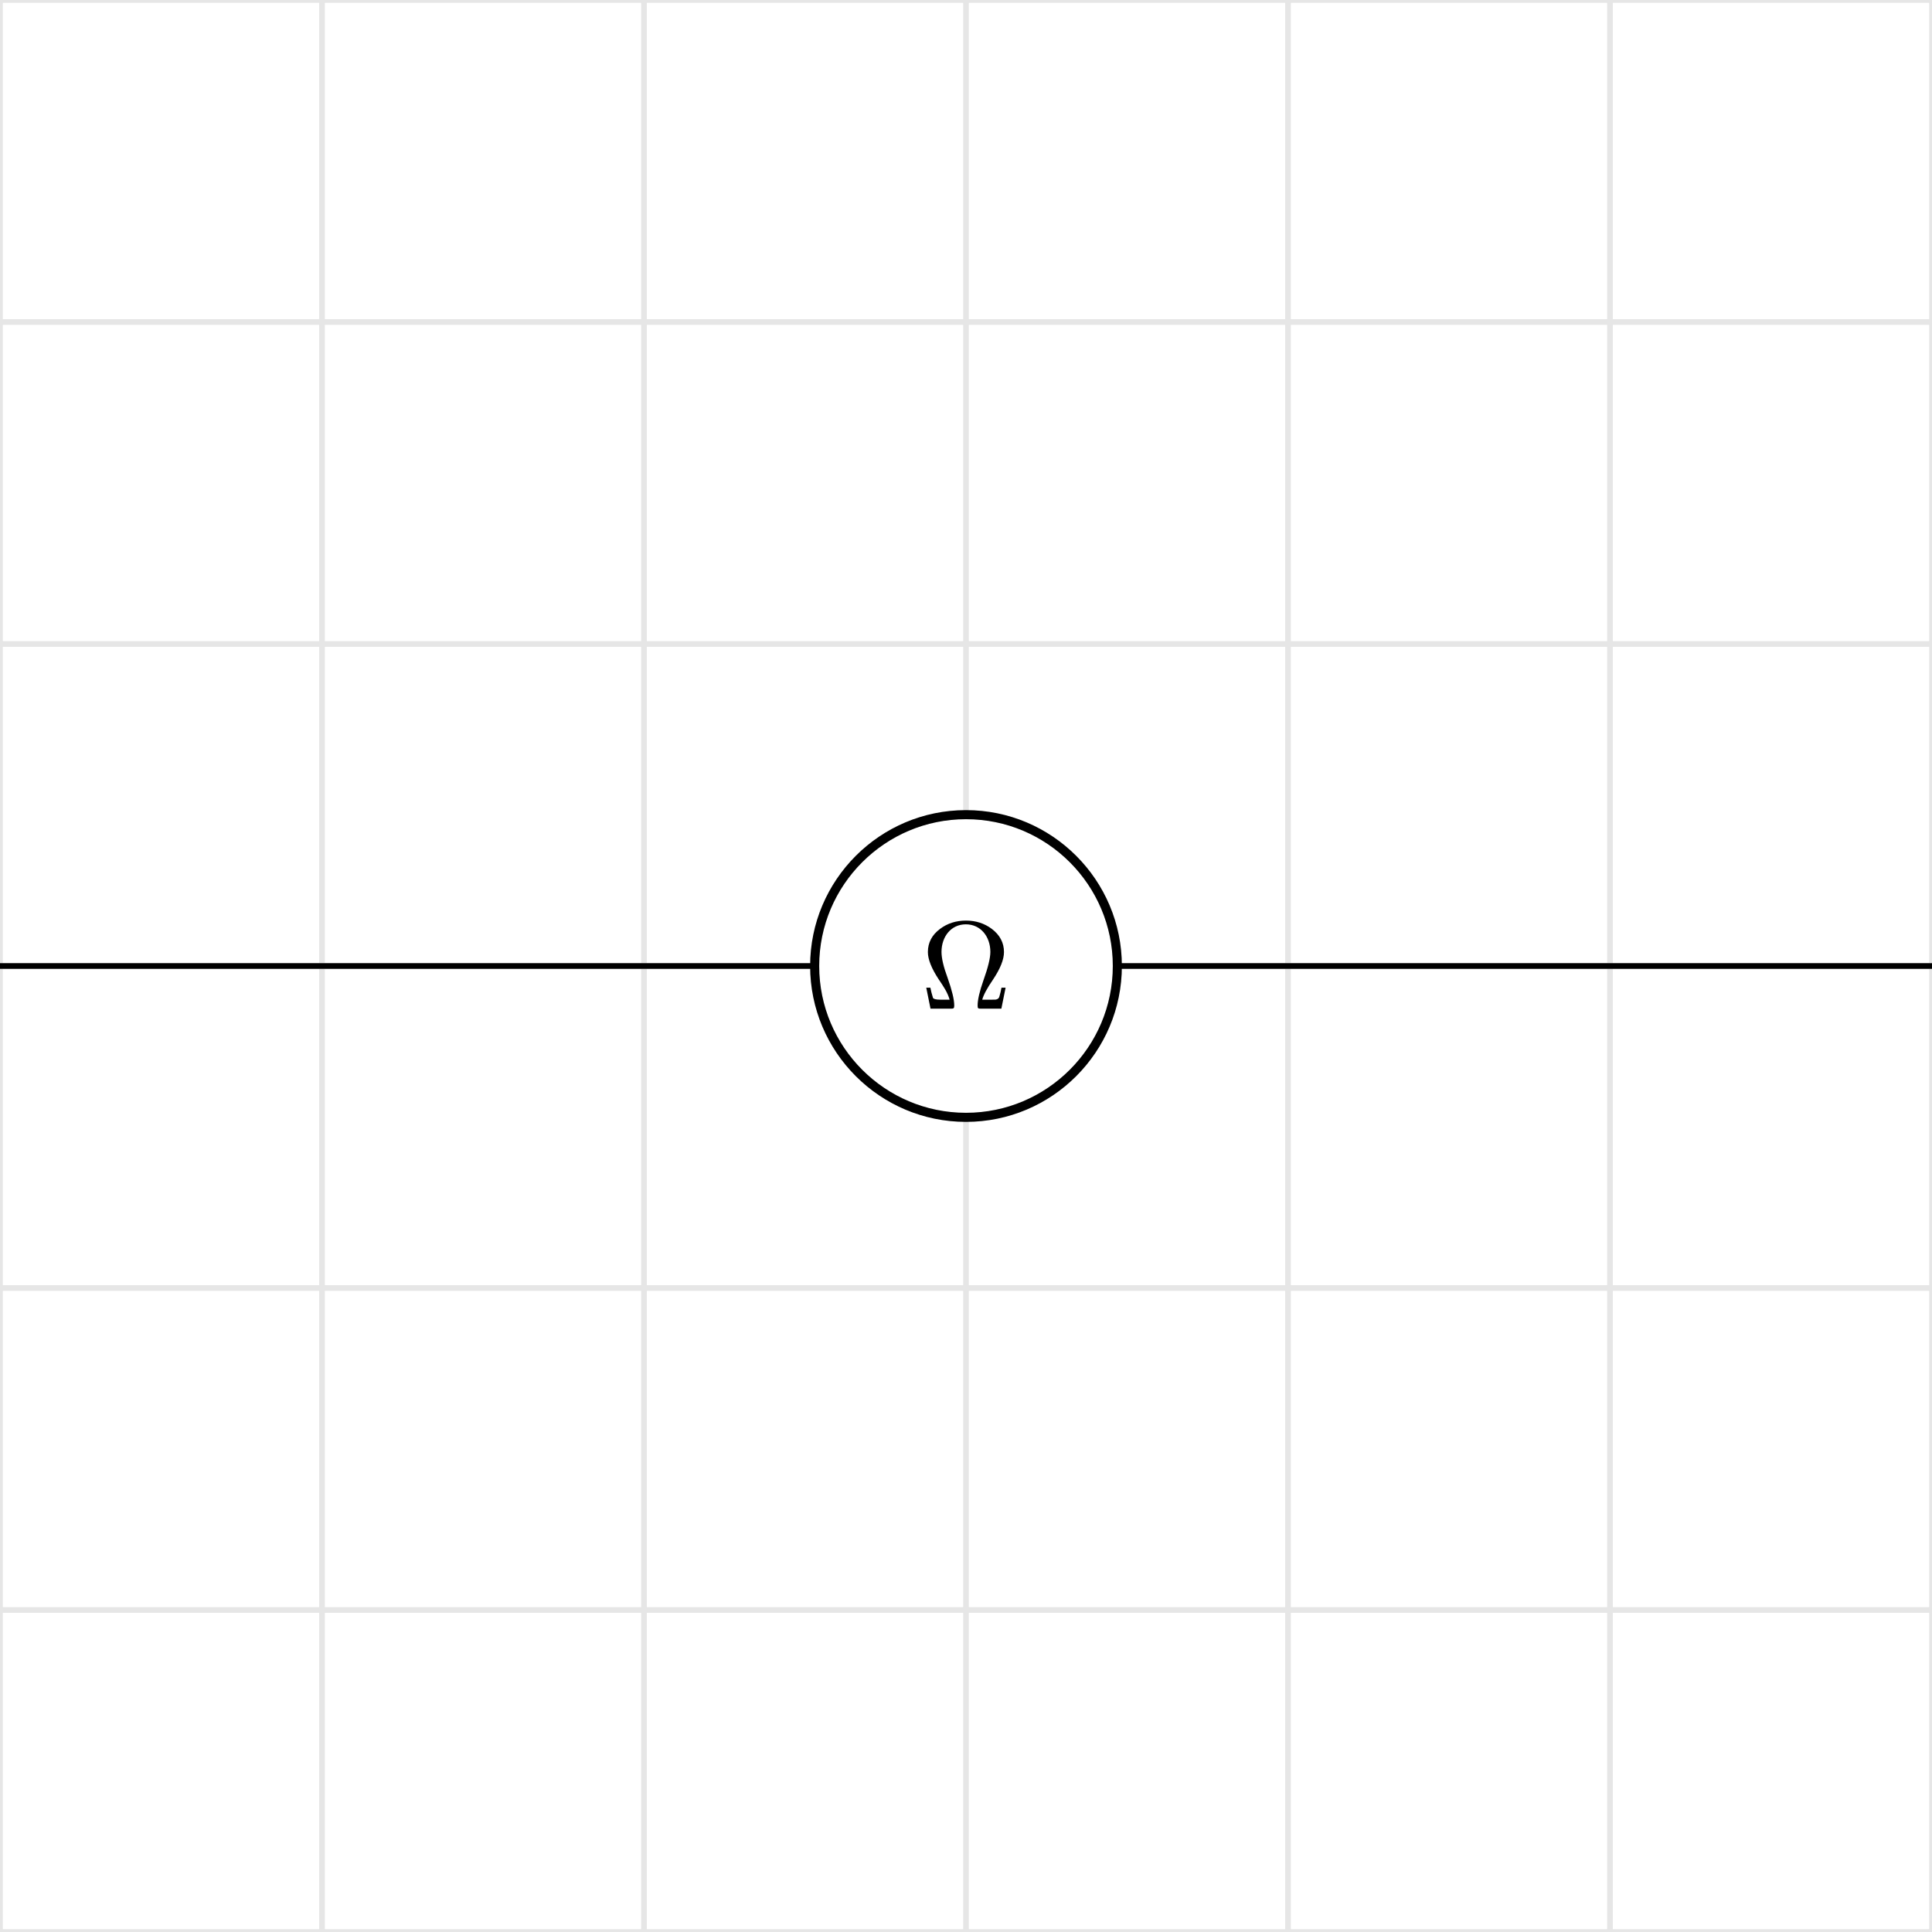
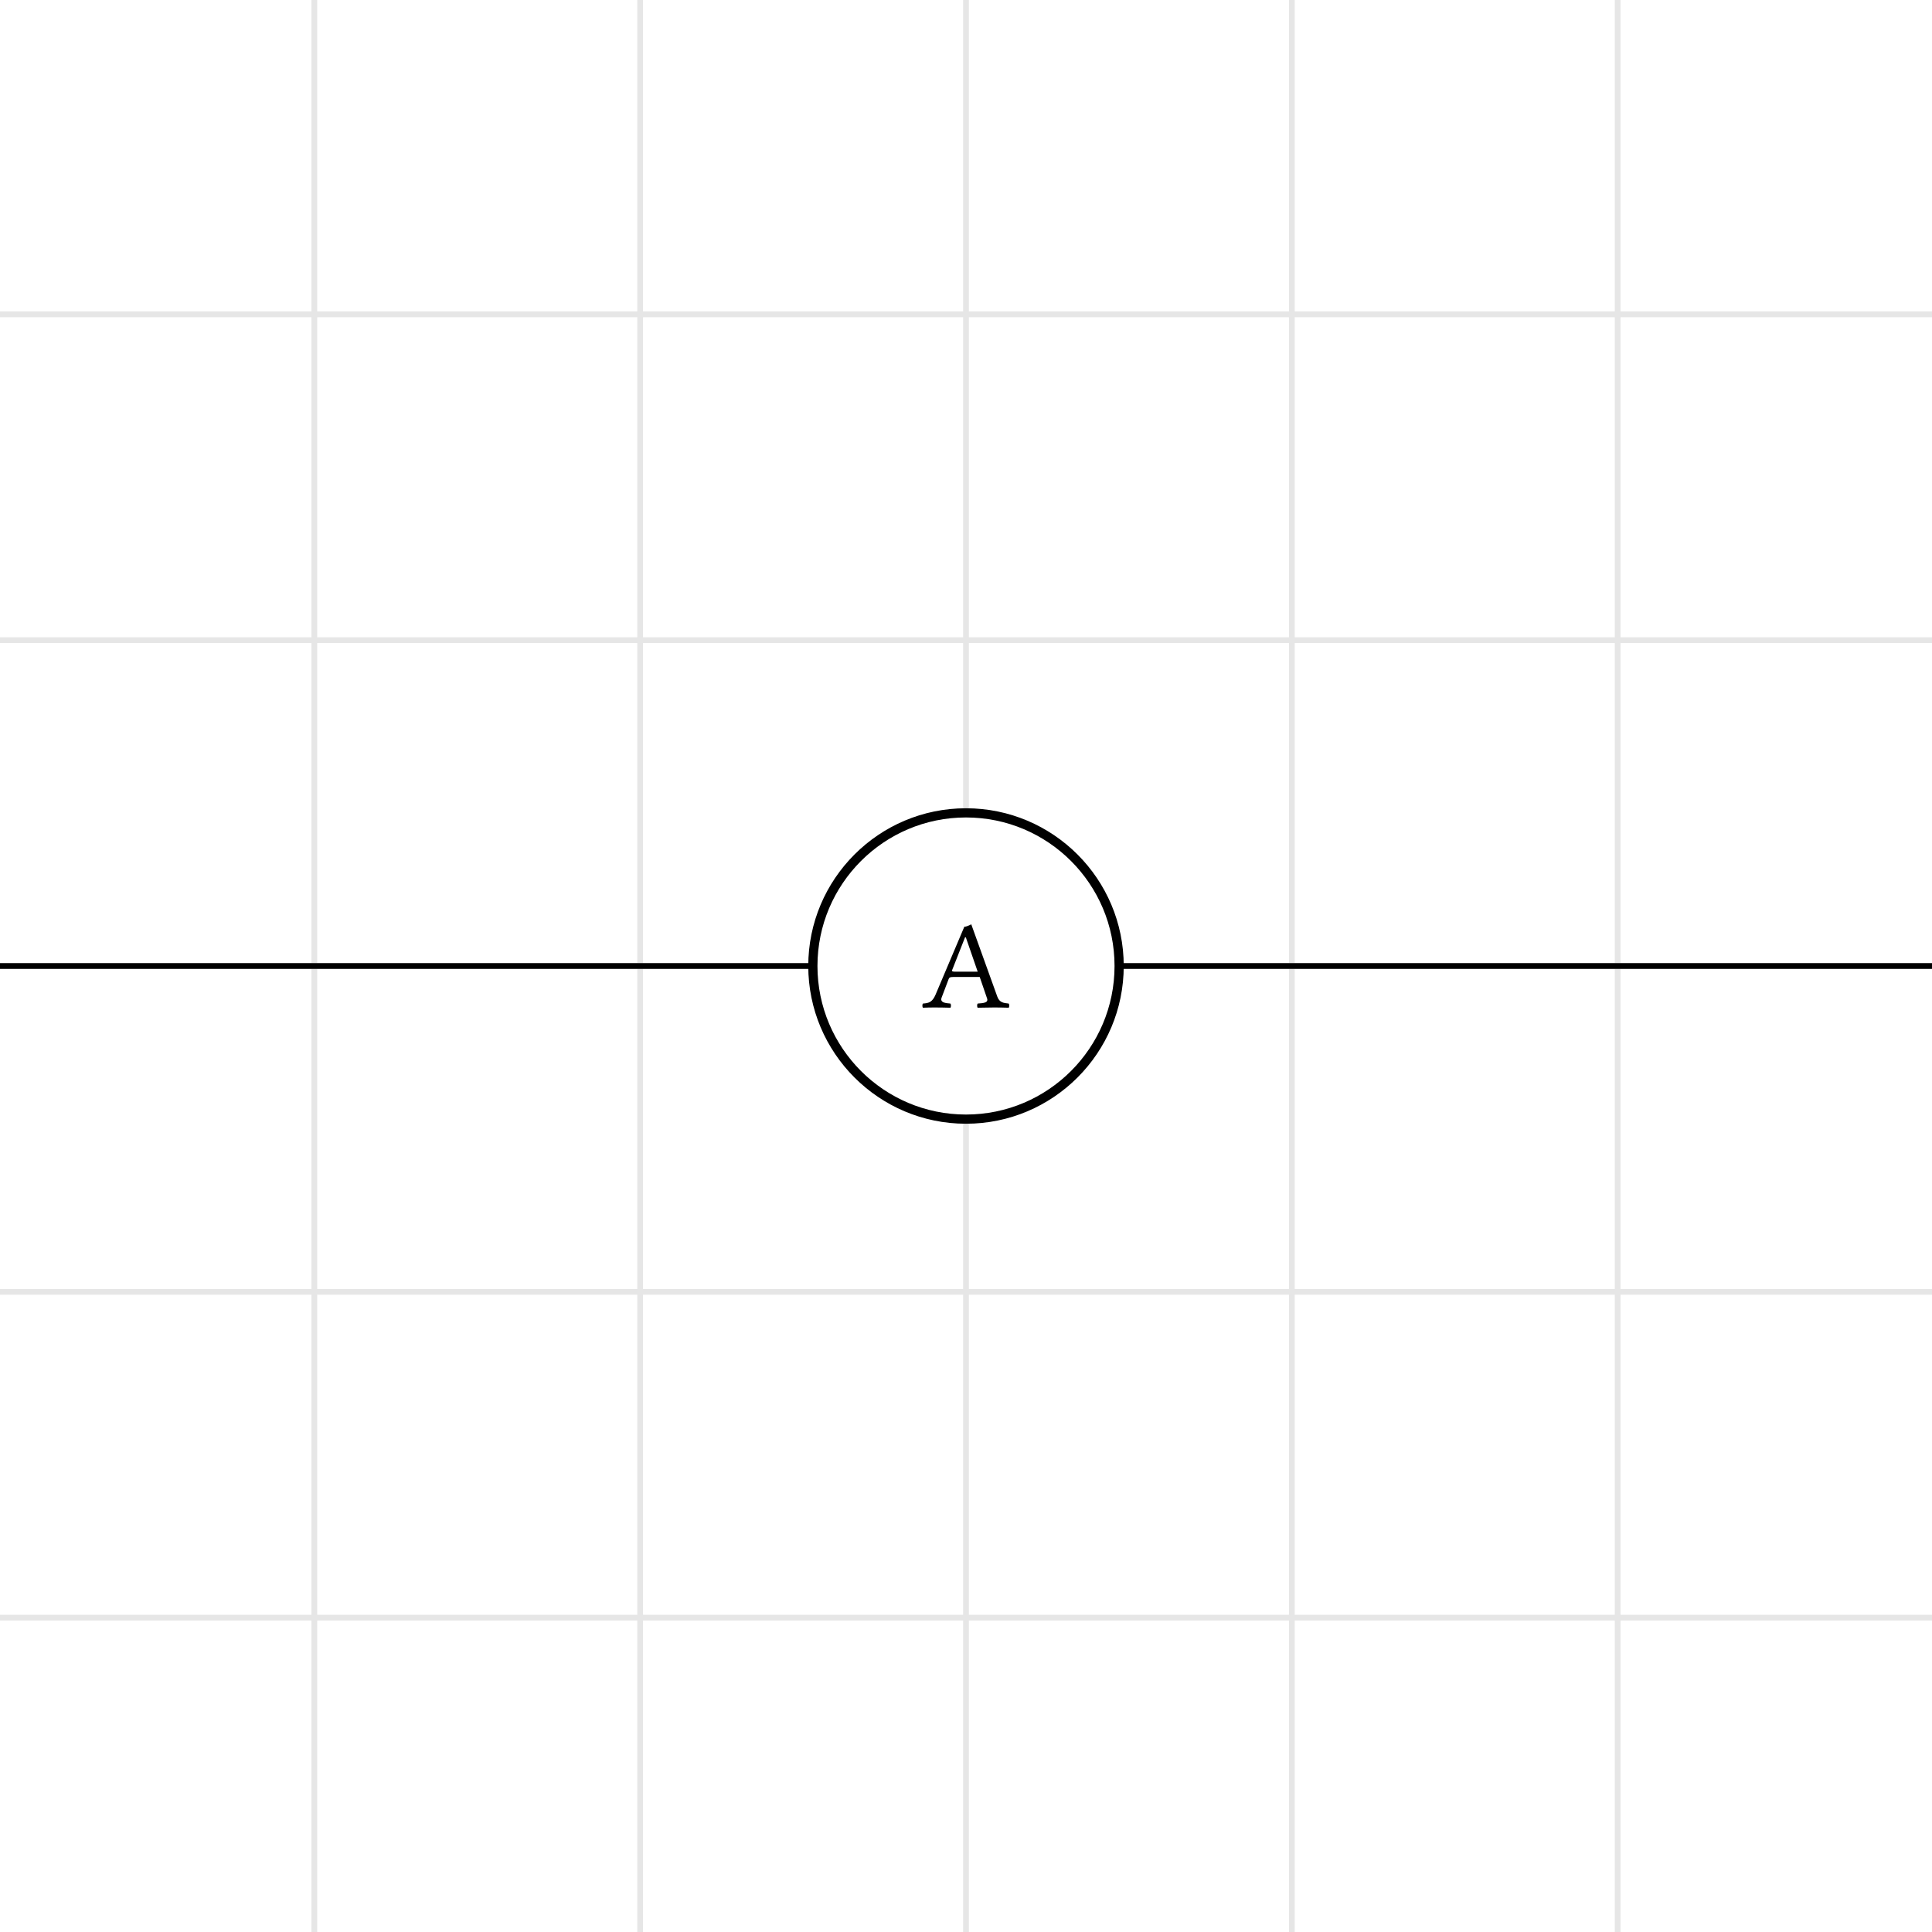
- <svg xmlns="http://www.w3.org/2000/svg" xmlns:xlink="http://www.w3.org/1999/xlink" width="226.772" height="226.772" class="typst-doc" viewBox="0 0 170.079 170.079">
-   <path fill="#fff" d="M0 0v170.079h170.079V0Z" class="typst-shape" />
+ <svg xmlns="http://www.w3.org/2000/svg" xmlns:xlink="http://www.w3.org/1999/xlink" width="224.105" height="224.105" class="typst-doc" viewBox="0 0 168.079 168.079">
+   <path fill="#fff" d="M0 0v168.079h168.079V0Z" class="typst-shape" />
  <g class="typst-group">
-     <path fill="none" stroke="#e6e6e6" stroke-width=".5" d="M28.346 170.079V0M56.693 170.079V0M85.04 170.079V0M113.386 170.079V0M141.732 170.079V0M0 141.732h170.079M0 113.386h170.079M0 85.04h170.079M0 56.693h170.079M0 28.346h170.079M0 170.079h170.079V0H0z" class="typst-shape" />
-     <path fill="none" stroke="#000" stroke-width=".5" d="M0 85.04h71.717M98.362 85.04h71.717" class="typst-shape" />
-     <path fill="#fff" stroke="#000" stroke-width=".8" d="M85.04 71.717c-7.352 0-13.323 5.971-13.323 13.322 0 7.352 5.971 13.323 13.322 13.323 7.352 0 13.323-5.971 13.323-13.323 0-7.351-5.971-13.322-13.323-13.322Z" class="typst-shape" />
-     <path fill="none" d="M81.068 81.283h7.942v7.513h-7.942z" class="typst-shape" />
+     <path fill="none" stroke="#e6e6e6" stroke-width=".5" d="M27.346 169.079V-1M55.693 169.079V-1M84.04 169.079V-1M112.386 169.079V-1M140.732 169.079V-1M-1 140.732h170.079M-1 112.386h170.079M-1 84.04h170.079M-1 55.693h170.079M-1 27.346h170.079M-1 169.079h170.079V-1H-1z" class="typst-shape" />
+     <path fill="none" stroke="#000" stroke-width=".5" d="M-1 84.04h71.717M97.362 84.04h71.717" class="typst-shape" />
+     <path fill="#fff" stroke="#000" stroke-width=".8" d="M84.04 70.717c-7.352 0-13.323 5.971-13.323 13.322 0 7.352 5.971 13.323 13.322 13.323 7.352 0 13.323-5.971 13.323-13.323 0-7.351-5.971-13.322-13.323-13.322Z" class="typst-shape" />
+     <path fill="none" d="M80.217 80.41h7.645v7.26h-7.645z" class="typst-shape" />
    <g class="typst-group">
      <g class="typst-group">
-         <use xlink:href="#a" class="typst-text" transform="matrix(1 0 0 -1 81.068 88.796)" />
+         <use xlink:href="#a" class="typst-text" transform="matrix(1 0 0 -1 80.217 87.647)" />
      </g>
    </g>
  </g>
  <defs>
    <symbol id="a" overflow="visible">
-       <path d="M2.937.275c0 .528-.198 1.342-.583 2.431-.363.979-.539 1.738-.539 2.288 0 1.342.836 2.431 2.145 2.431s2.156-1.089 2.156-2.431c0-.539-.209-1.386-.616-2.519-.341-.968-.506-1.705-.506-2.2 0-.264.044-.275.319-.275h1.771l.374 1.848h-.363a7 7 0 0 0-.198-.825c-.044-.121-.143-.187-.286-.22-.033-.011-.165-.011-.396-.011h-.814q.165.627.957 1.782.957 1.435.957 2.409c0 .825-.363 1.507-1.078 2.046-.649.484-1.408.726-2.266.726q-1.303 0-2.277-.726C.979 6.501.616 5.819.616 4.983q0-.957.957-2.409c.418-.616.781-1.155.957-1.782h-.814c-.374 0-.594.055-.649.154-.11.352-.187.649-.231.902H.473L.847 0h1.782c.253 0 .308.022.308.275" />
+       <path d="m1.705.869.605 1.595c.055.143.121.187.385.187h2.321L5.654.792C5.786.418 5.368.374 4.84.341c-.066-.066-.066-.297 0-.363C5.247-.011 5.852 0 6.281 0c.451 0 .869-.011 1.254-.022.066.066.066.297 0 .363-.429.044-.803.077-.99.605L4.279 7.238c-.165-.099-.462-.22-.605-.22L1.177 1.122C.891.44.561.374.077.341.011.275.011.044.077-.022.363-.011.726 0 1.056 0c.451 0 1.001-.011 1.408-.022.066.066.066.297 0 .363-.418.033-.935.077-.759.528m1.188 2.244c-.242 0-.319.033-.275.143L3.74 6.105h.066L4.84 3.113Z" />
    </symbol>
  </defs>
</svg>
